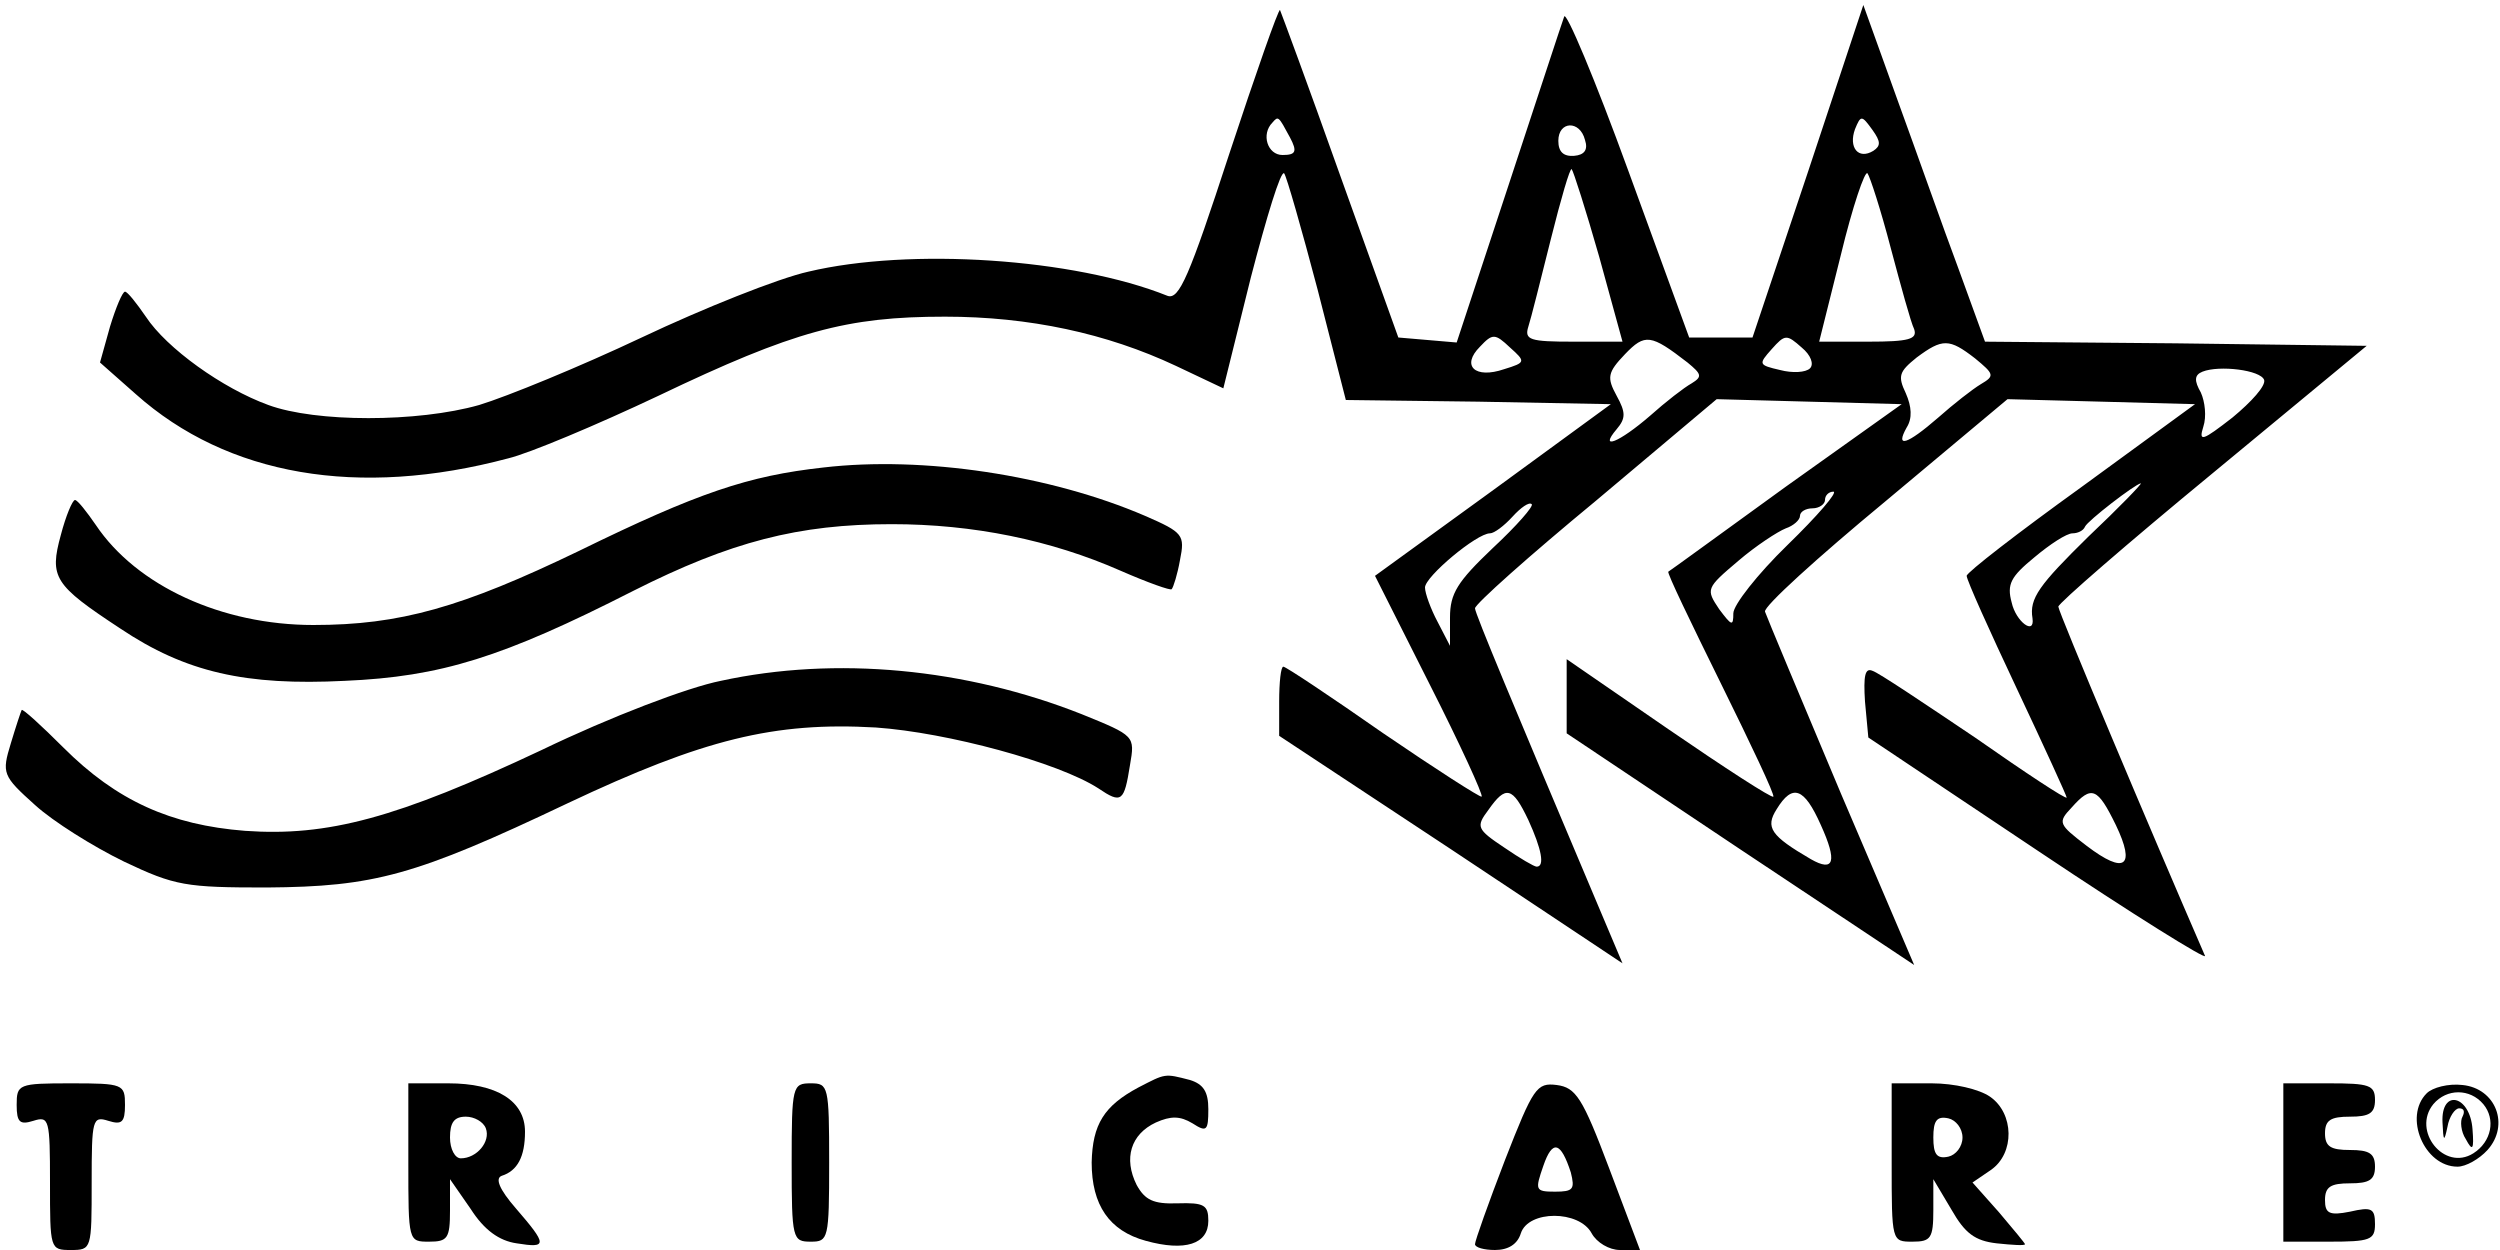
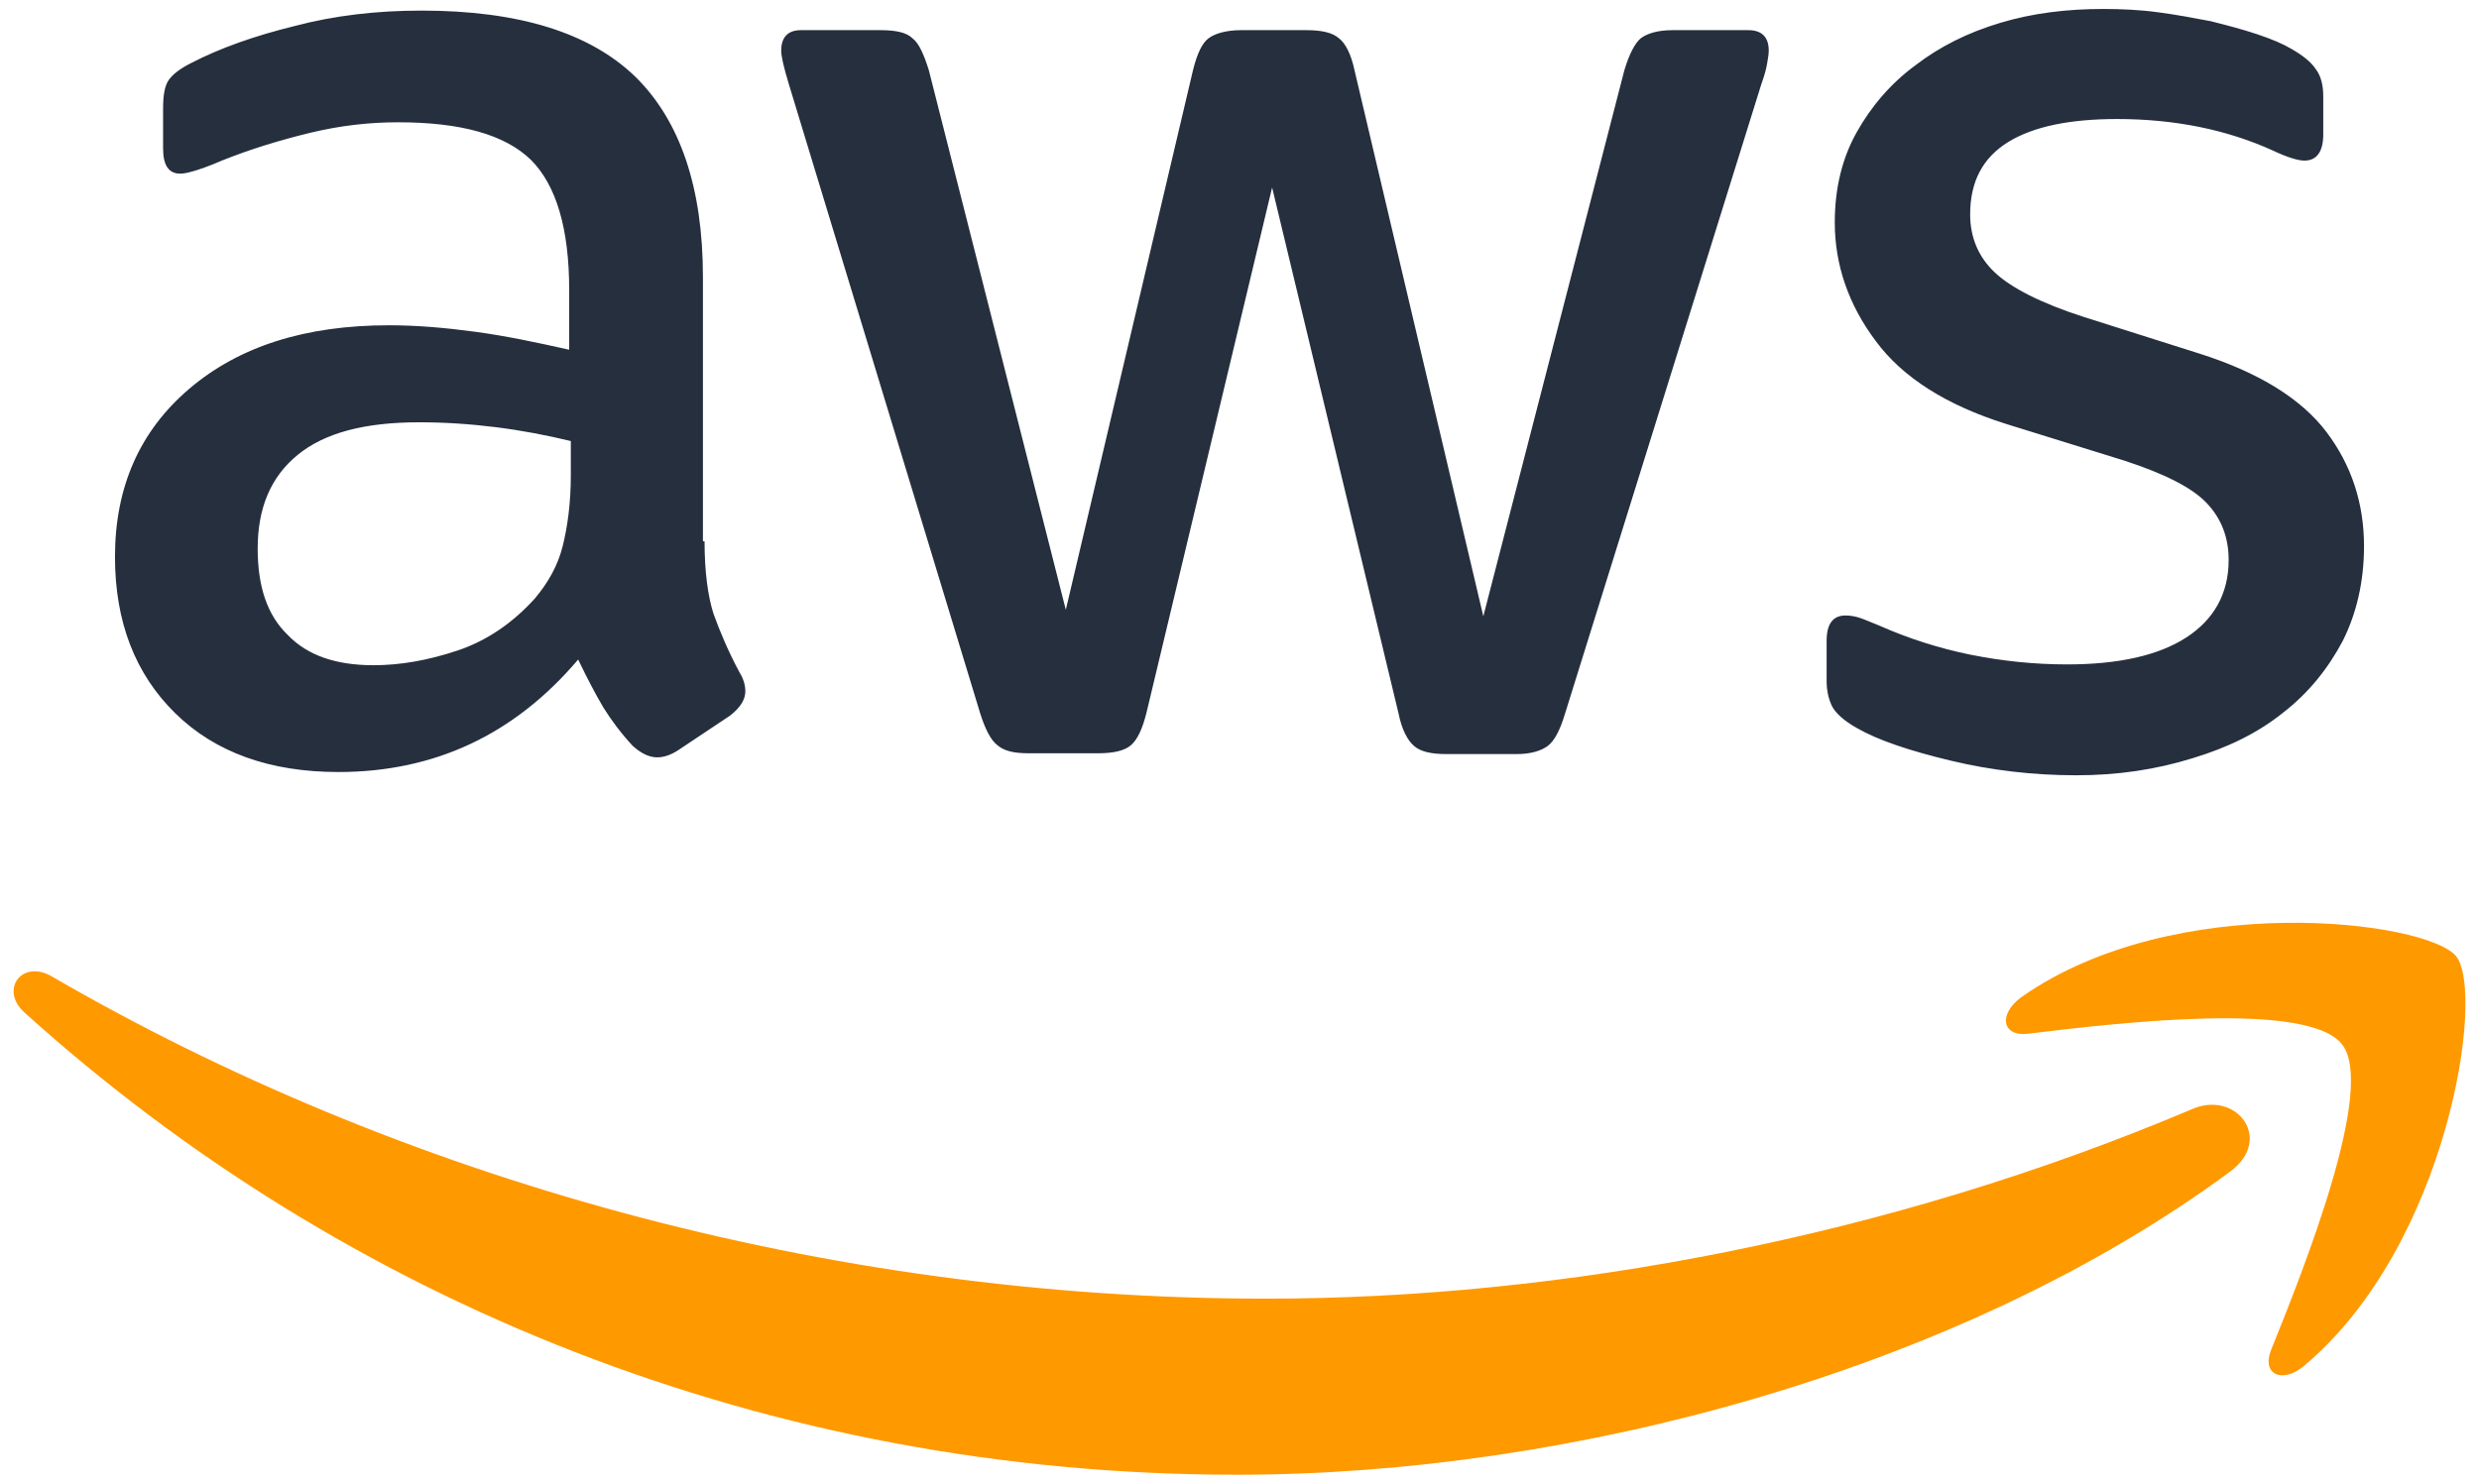
- <svg xmlns="http://www.w3.org/2000/svg" version="1.0" width="300pt" height="150pt" viewBox="0 0 300 150" preserveAspectRatio="xMidYMid meet">
-   <g transform="translate(0,150) scale(0.1,-0.1)" fill="#000000" stroke="none">
-     <path d="M1475 1315 c-48 -147 -60 -175 -74 -170 -112 45 -309 58 -431 29 -36 -8 -126 -44 -200 -79 -74 -35 -162 -71 -195 -81 -74 -21 -196 -21 -253 0 -55 20 -122 68 -147 106 -11 16 -22 30 -25 30 -3 0 -11 -19 -18 -42 l-12 -43 43 -38 c110 -98 267 -125 447 -77 25 6 106 40 180 75 163 78 226 95 344 95 101 0 194 -20 277 -59 l57 -27 33 133 c19 73 36 129 40 125 3 -4 21 -67 40 -139 l34 -133 159 -2 159 -3 -141 -103 -142 -103 66 -131 c36 -71 64 -132 62 -134 -2 -1 -55 33 -118 76 -63 44 -117 80 -120 80 -3 0 -5 -19 -5 -42 l0 -41 206 -136 206 -137 -30 71 c-101 239 -147 349 -147 355 0 5 65 63 145 129 l145 122 111 -3 111 -3 -139 -99 c-76 -55 -139 -101 -141 -102 -2 -1 27 -61 63 -134 36 -73 65 -134 63 -136 -2 -2 -59 35 -126 81 l-122 84 0 -44 0 -45 208 -139 209 -139 -88 206 c-48 114 -89 212 -91 218 -2 6 63 65 144 132 l147 123 113 -3 112 -3 -137 -100 c-75 -54 -137 -102 -137 -106 0 -5 27 -65 60 -135 33 -70 60 -129 60 -131 0 -3 -50 30 -110 72 -61 41 -116 78 -123 80 -9 4 -11 -6 -9 -37 l4 -43 205 -137 c112 -75 202 -131 199 -125 -66 152 -176 413 -176 419 0 4 83 76 185 160 l185 153 -229 3 -229 2 -32 88 c-18 48 -50 139 -73 202 l-41 114 -66 -199 -67 -200 -38 0 -38 0 -73 200 c-40 110 -75 193 -77 185 -3 -8 -33 -100 -67 -203 l-62 -188 -35 3 -35 3 -70 195 c-38 107 -71 196 -72 198 -2 1 -29 -76 -61 -173z m73 20 c9 -17 7 -21 -9 -21 -18 0 -26 25 -12 39 7 8 7 8 21 -18z m700 -16 c-18 -11 -30 4 -22 26 7 17 8 17 21 -1 10 -14 10 -19 1 -25z m-346 13 c4 -12 -1 -18 -13 -19 -13 -1 -19 5 -19 18 0 24 26 25 32 1z m17 -140 l28 -102 -59 0 c-52 0 -59 2 -54 18 3 9 15 57 27 105 12 48 23 86 25 84 2 -2 17 -49 33 -105z m350 10 c12 -45 24 -89 28 -97 4 -12 -6 -15 -55 -15 l-59 0 26 104 c14 58 29 102 32 98 3 -4 16 -44 28 -90z m-464 -145 c-35 -12 -52 4 -29 27 15 16 18 16 36 -1 19 -17 19 -18 -7 -26z m220 8 c17 -14 18 -17 5 -25 -9 -5 -31 -22 -50 -39 -37 -32 -62 -42 -40 -16 11 13 11 20 0 40 -12 22 -11 28 10 50 24 25 31 24 75 -10z m147 -7 c-5 -5 -21 -6 -36 -2 -26 6 -26 7 -10 25 16 18 18 18 36 2 11 -9 15 -20 10 -25z m198 12 c23 -19 24 -21 7 -31 -10 -6 -33 -24 -51 -40 -38 -33 -52 -37 -38 -12 7 11 6 25 -1 41 -10 21 -8 26 13 43 31 23 39 23 70 -1z m347 -26 c2 -7 -15 -26 -38 -45 -36 -28 -41 -30 -35 -11 4 12 2 30 -3 41 -8 14 -8 21 2 25 20 8 70 2 74 -10z m-211 -188 c-59 -58 -71 -74 -67 -98 3 -21 -20 -4 -25 19 -6 22 -1 31 27 54 19 16 39 29 46 29 6 0 13 3 15 8 3 7 60 51 67 52 2 0 -26 -29 -63 -64z m-361 -10 c-36 -35 -65 -72 -65 -82 0 -16 -2 -15 -17 5 -16 24 -16 25 23 58 21 18 47 35 57 39 9 3 17 10 17 15 0 5 7 9 15 9 8 0 15 5 15 10 0 6 5 10 10 10 6 0 -19 -29 -55 -64z m-354 -4 c-42 -40 -51 -54 -51 -83 l0 -34 -15 29 c-8 15 -15 34 -15 41 0 13 62 65 78 65 5 0 17 9 27 20 10 11 20 18 23 15 3 -2 -18 -26 -47 -53z m43 -326 c16 -35 20 -56 10 -56 -3 0 -20 10 -39 23 -33 22 -34 25 -19 45 21 30 29 28 48 -12z m351 -6 c20 -44 16 -57 -12 -41 -48 28 -55 38 -41 60 19 31 33 26 53 -19z m354 0 c24 -50 11 -60 -35 -25 -34 26 -35 28 -18 46 24 27 31 24 53 -21z" />
-     <path d="M988 939 c-90 -10 -150 -30 -293 -100 -141 -68 -215 -89 -319 -89 -110 0 -212 47 -261 120 -11 16 -22 30 -25 30 -3 0 -11 -19 -17 -42 -14 -51 -8 -60 71 -112 79 -53 151 -69 270 -63 115 5 189 28 346 108 117 59 198 80 310 80 98 0 191 -19 275 -56 32 -14 60 -24 61 -22 2 2 7 18 10 35 6 30 4 33 -42 53 -114 49 -266 72 -386 58z" />
-     <path d="M865 683 c-40 -8 -132 -43 -215 -83 -174 -82 -257 -104 -356 -97 -89 7 -154 36 -218 100 -26 26 -49 47 -50 45 -1 -2 -7 -20 -13 -40 -11 -36 -10 -39 29 -74 22 -20 70 -50 107 -68 61 -29 74 -31 171 -31 129 1 178 14 361 101 163 77 248 98 370 91 86 -6 219 -42 267 -73 28 -19 31 -16 38 28 6 35 6 35 -58 61 -139 55 -295 70 -433 40z" />
-     <path d="M1366 195 c-41 -22 -55 -44 -56 -90 0 -51 21 -82 65 -94 47 -13 75 -4 75 24 0 19 -5 22 -37 21 -29 -1 -39 4 -49 22 -16 32 -7 61 23 75 18 8 29 8 44 -1 17 -11 19 -9 19 17 0 21 -6 30 -22 35 -31 8 -29 8 -62 -9z" />
-     <path d="M20 174 c0 -21 4 -24 20 -19 19 6 20 2 20 -74 0 -80 0 -81 25 -81 25 0 25 1 25 81 0 76 1 80 20 74 16 -5 20 -2 20 19 0 25 -2 26 -65 26 -63 0 -65 -1 -65 -26z" />
-     <path d="M490 105 c0 -95 0 -95 25 -95 22 0 25 4 25 37 l0 38 25 -36 c16 -25 34 -38 55 -41 37 -6 37 -2 -1 42 -20 23 -25 36 -17 39 19 6 28 23 28 53 0 37 -34 58 -92 58 l-48 0 0 -95z m93 41 c6 -16 -11 -36 -30 -36 -7 0 -13 11 -13 25 0 18 5 25 19 25 10 0 21 -6 24 -14z" />
-     <path d="M950 105 c0 -92 1 -95 23 -95 21 0 22 3 22 95 0 92 -1 95 -22 95 -22 0 -23 -3 -23 -95z" />
-     <path d="M1806 108 c-20 -52 -36 -97 -36 -101 0 -4 11 -7 24 -7 16 0 27 7 31 20 9 28 70 28 85 0 6 -11 21 -20 34 -20 l24 0 -37 98 c-32 85 -40 97 -63 100 -24 3 -28 -3 -62 -90z m79 -15 c5 -20 3 -23 -19 -23 -24 0 -24 2 -14 31 11 32 21 29 33 -8z" />
-     <path d="M2270 105 c0 -95 0 -95 25 -95 22 0 25 4 25 38 l0 37 22 -37 c16 -28 28 -37 54 -40 19 -2 34 -3 34 -1 0 1 -14 18 -31 38 l-32 36 22 15 c29 20 28 68 -1 88 -13 9 -43 16 -70 16 l-48 0 0 -95z m85 30 c0 -11 -8 -21 -17 -23 -14 -3 -18 3 -18 23 0 20 4 26 18 23 9 -2 17 -12 17 -23z" />
-     <path d="M2740 105 l0 -95 55 0 c49 0 55 2 55 21 0 19 -4 21 -30 15 -25 -5 -30 -2 -30 14 0 16 7 20 30 20 23 0 30 4 30 20 0 16 -7 20 -30 20 -23 0 -30 4 -30 20 0 16 7 20 30 20 23 0 30 4 30 20 0 18 -7 20 -55 20 l-55 0 0 -95z" />
-     <path d="M2912 188 c-28 -28 -3 -88 37 -88 10 0 26 9 36 20 27 30 10 74 -30 78 -17 2 -36 -3 -43 -10z m68 -13 c15 -18 10 -45 -12 -59 -35 -22 -74 27 -48 59 16 19 44 19 60 0z" />
-     <path d="M2931 153 c1 -23 2 -24 6 -5 2 12 9 22 14 22 6 0 7 -4 4 -10 -3 -5 -2 -18 4 -27 8 -15 10 -13 8 12 -3 41 -38 49 -36 8z" />
+ <svg xmlns="http://www.w3.org/2000/svg" version="1.1" id="Layer_1" x="0px" y="0px" viewBox="0 0 304 182" style="enable-background:new 0 0 304 182;" xml:space="preserve">
+   <style type="text/css">
+ 	.st0{fill:#252F3E;}
+ 	.st1{fill-rule:evenodd;clip-rule:evenodd;fill:#FF9900;}
+ </style>
+   <g>
+     <path class="st0" d="M86.4,66.4c0,3.7,0.4,6.7,1.1,8.9c0.8,2.2,1.8,4.6,3.2,7.2c0.5,0.8,0.7,1.6,0.7,2.3c0,1-0.6,2-1.9,3l-6.3,4.2   c-0.9,0.6-1.8,0.9-2.6,0.9c-1,0-2-0.5-3-1.4C76.2,90,75,88.4,74,86.8c-1-1.7-2-3.6-3.1-5.9c-7.8,9.2-17.6,13.8-29.4,13.8   c-8.4,0-15.1-2.4-20-7.2c-4.9-4.8-7.4-11.2-7.4-19.2c0-8.5,3-15.4,9.1-20.6c6.1-5.2,14.2-7.8,24.5-7.8c3.4,0,6.9,0.3,10.6,0.8   c3.7,0.5,7.5,1.3,11.5,2.2v-7.3c0-7.6-1.6-12.9-4.7-16c-3.2-3.1-8.6-4.6-16.3-4.6c-3.5,0-7.1,0.4-10.8,1.3c-3.7,0.9-7.3,2-10.8,3.4   c-1.6,0.7-2.8,1.1-3.5,1.3c-0.7,0.2-1.2,0.3-1.6,0.3c-1.4,0-2.1-1-2.1-3.1v-4.9c0-1.6,0.2-2.8,0.7-3.5c0.5-0.7,1.4-1.4,2.8-2.1   c3.5-1.8,7.7-3.3,12.6-4.5c4.9-1.3,10.1-1.9,15.6-1.9c11.9,0,20.6,2.7,26.2,8.1c5.5,5.4,8.3,13.6,8.3,24.6V66.4z M45.8,81.6   c3.3,0,6.7-0.6,10.3-1.8c3.6-1.2,6.8-3.4,9.5-6.4c1.6-1.9,2.8-4,3.4-6.4c0.6-2.4,1-5.3,1-8.7v-4.2c-2.9-0.7-6-1.3-9.2-1.7   c-3.2-0.4-6.3-0.6-9.4-0.6c-6.7,0-11.6,1.3-14.9,4c-3.3,2.7-4.9,6.5-4.9,11.5c0,4.7,1.2,8.2,3.7,10.6   C37.7,80.4,41.2,81.6,45.8,81.6z M126.1,92.4c-1.8,0-3-0.3-3.8-1c-0.8-0.6-1.5-2-2.1-3.9L96.7,10.2c-0.6-2-0.9-3.3-0.9-4   c0-1.6,0.8-2.5,2.4-2.5h9.8c1.9,0,3.2,0.3,3.9,1c0.8,0.6,1.4,2,2,3.9l16.8,66.2l15.6-66.2c0.5-2,1.1-3.3,1.9-3.9c0.8-0.6,2.2-1,4-1   h8c1.9,0,3.2,0.3,4,1c0.8,0.6,1.5,2,1.9,3.9l15.8,67l17.3-67c0.6-2,1.3-3.3,2-3.9c0.8-0.6,2.1-1,3.9-1h9.3c1.6,0,2.5,0.8,2.5,2.5   c0,0.5-0.1,1-0.2,1.6c-0.1,0.6-0.3,1.4-0.7,2.5l-24.1,77.3c-0.6,2-1.3,3.3-2.1,3.9c-0.8,0.6-2.1,1-3.8,1h-8.6c-1.9,0-3.2-0.3-4-1   c-0.8-0.7-1.5-2-1.9-4L156,23l-15.4,64.4c-0.5,2-1.1,3.3-1.9,4c-0.8,0.7-2.2,1-4,1H126.1z M254.6,95.1c-5.2,0-10.4-0.6-15.4-1.8   c-5-1.2-8.9-2.5-11.5-4c-1.6-0.9-2.7-1.9-3.1-2.8c-0.4-0.9-0.6-1.9-0.6-2.8v-5.1c0-2.1,0.8-3.1,2.3-3.1c0.6,0,1.2,0.1,1.8,0.3   c0.6,0.2,1.5,0.6,2.5,1c3.4,1.5,7.1,2.7,11,3.5c4,0.8,7.9,1.2,11.9,1.2c6.3,0,11.2-1.1,14.6-3.3c3.4-2.2,5.2-5.4,5.2-9.5   c0-2.8-0.9-5.1-2.7-7c-1.8-1.9-5.2-3.6-10.1-5.2L246,52c-7.3-2.3-12.7-5.7-16-10.2c-3.3-4.4-5-9.3-5-14.5c0-4.2,0.9-7.9,2.7-11.1   c1.8-3.2,4.2-6,7.2-8.2c3-2.3,6.4-4,10.4-5.2c4-1.2,8.2-1.7,12.6-1.7c2.2,0,4.5,0.1,6.7,0.4c2.3,0.3,4.4,0.7,6.5,1.1   c2,0.5,3.9,1,5.7,1.6c1.8,0.6,3.2,1.2,4.2,1.8c1.4,0.8,2.4,1.6,3,2.5c0.6,0.8,0.9,1.9,0.9,3.3v4.7c0,2.1-0.8,3.2-2.3,3.2   c-0.8,0-2.1-0.4-3.8-1.2c-5.7-2.6-12.1-3.9-19.2-3.9c-5.7,0-10.2,0.9-13.3,2.8c-3.1,1.9-4.7,4.8-4.7,8.9c0,2.8,1,5.2,3,7.1   c2,1.9,5.7,3.8,11,5.5l14.2,4.5c7.2,2.3,12.4,5.5,15.5,9.6c3.1,4.1,4.6,8.8,4.6,14c0,4.3-0.9,8.2-2.6,11.6   c-1.8,3.4-4.2,6.4-7.3,8.8c-3.1,2.5-6.8,4.3-11.1,5.6C264.4,94.4,259.7,95.1,254.6,95.1z" />
+     <g>
+       <path class="st1" d="M273.5,143.7c-32.9,24.3-80.7,37.2-121.8,37.2c-57.6,0-109.5-21.3-148.7-56.7c-3.1-2.8-0.3-6.6,3.4-4.4    c42.4,24.6,94.7,39.5,148.8,39.5c36.5,0,76.6-7.6,113.5-23.2C274.2,133.6,278.9,139.7,273.5,143.7z" />
+       <path class="st1" d="M287.2,128.1c-4.2-5.4-27.8-2.6-38.5-1.3c-3.2,0.4-3.7-2.4-0.8-4.5c18.8-13.2,49.7-9.4,53.3-5    c3.6,4.5-1,35.4-18.6,50.2c-2.7,2.3-5.3,1.1-4.1-1.9C282.5,155.7,291.4,133.4,287.2,128.1z" />
+     </g>
  </g>
</svg>
